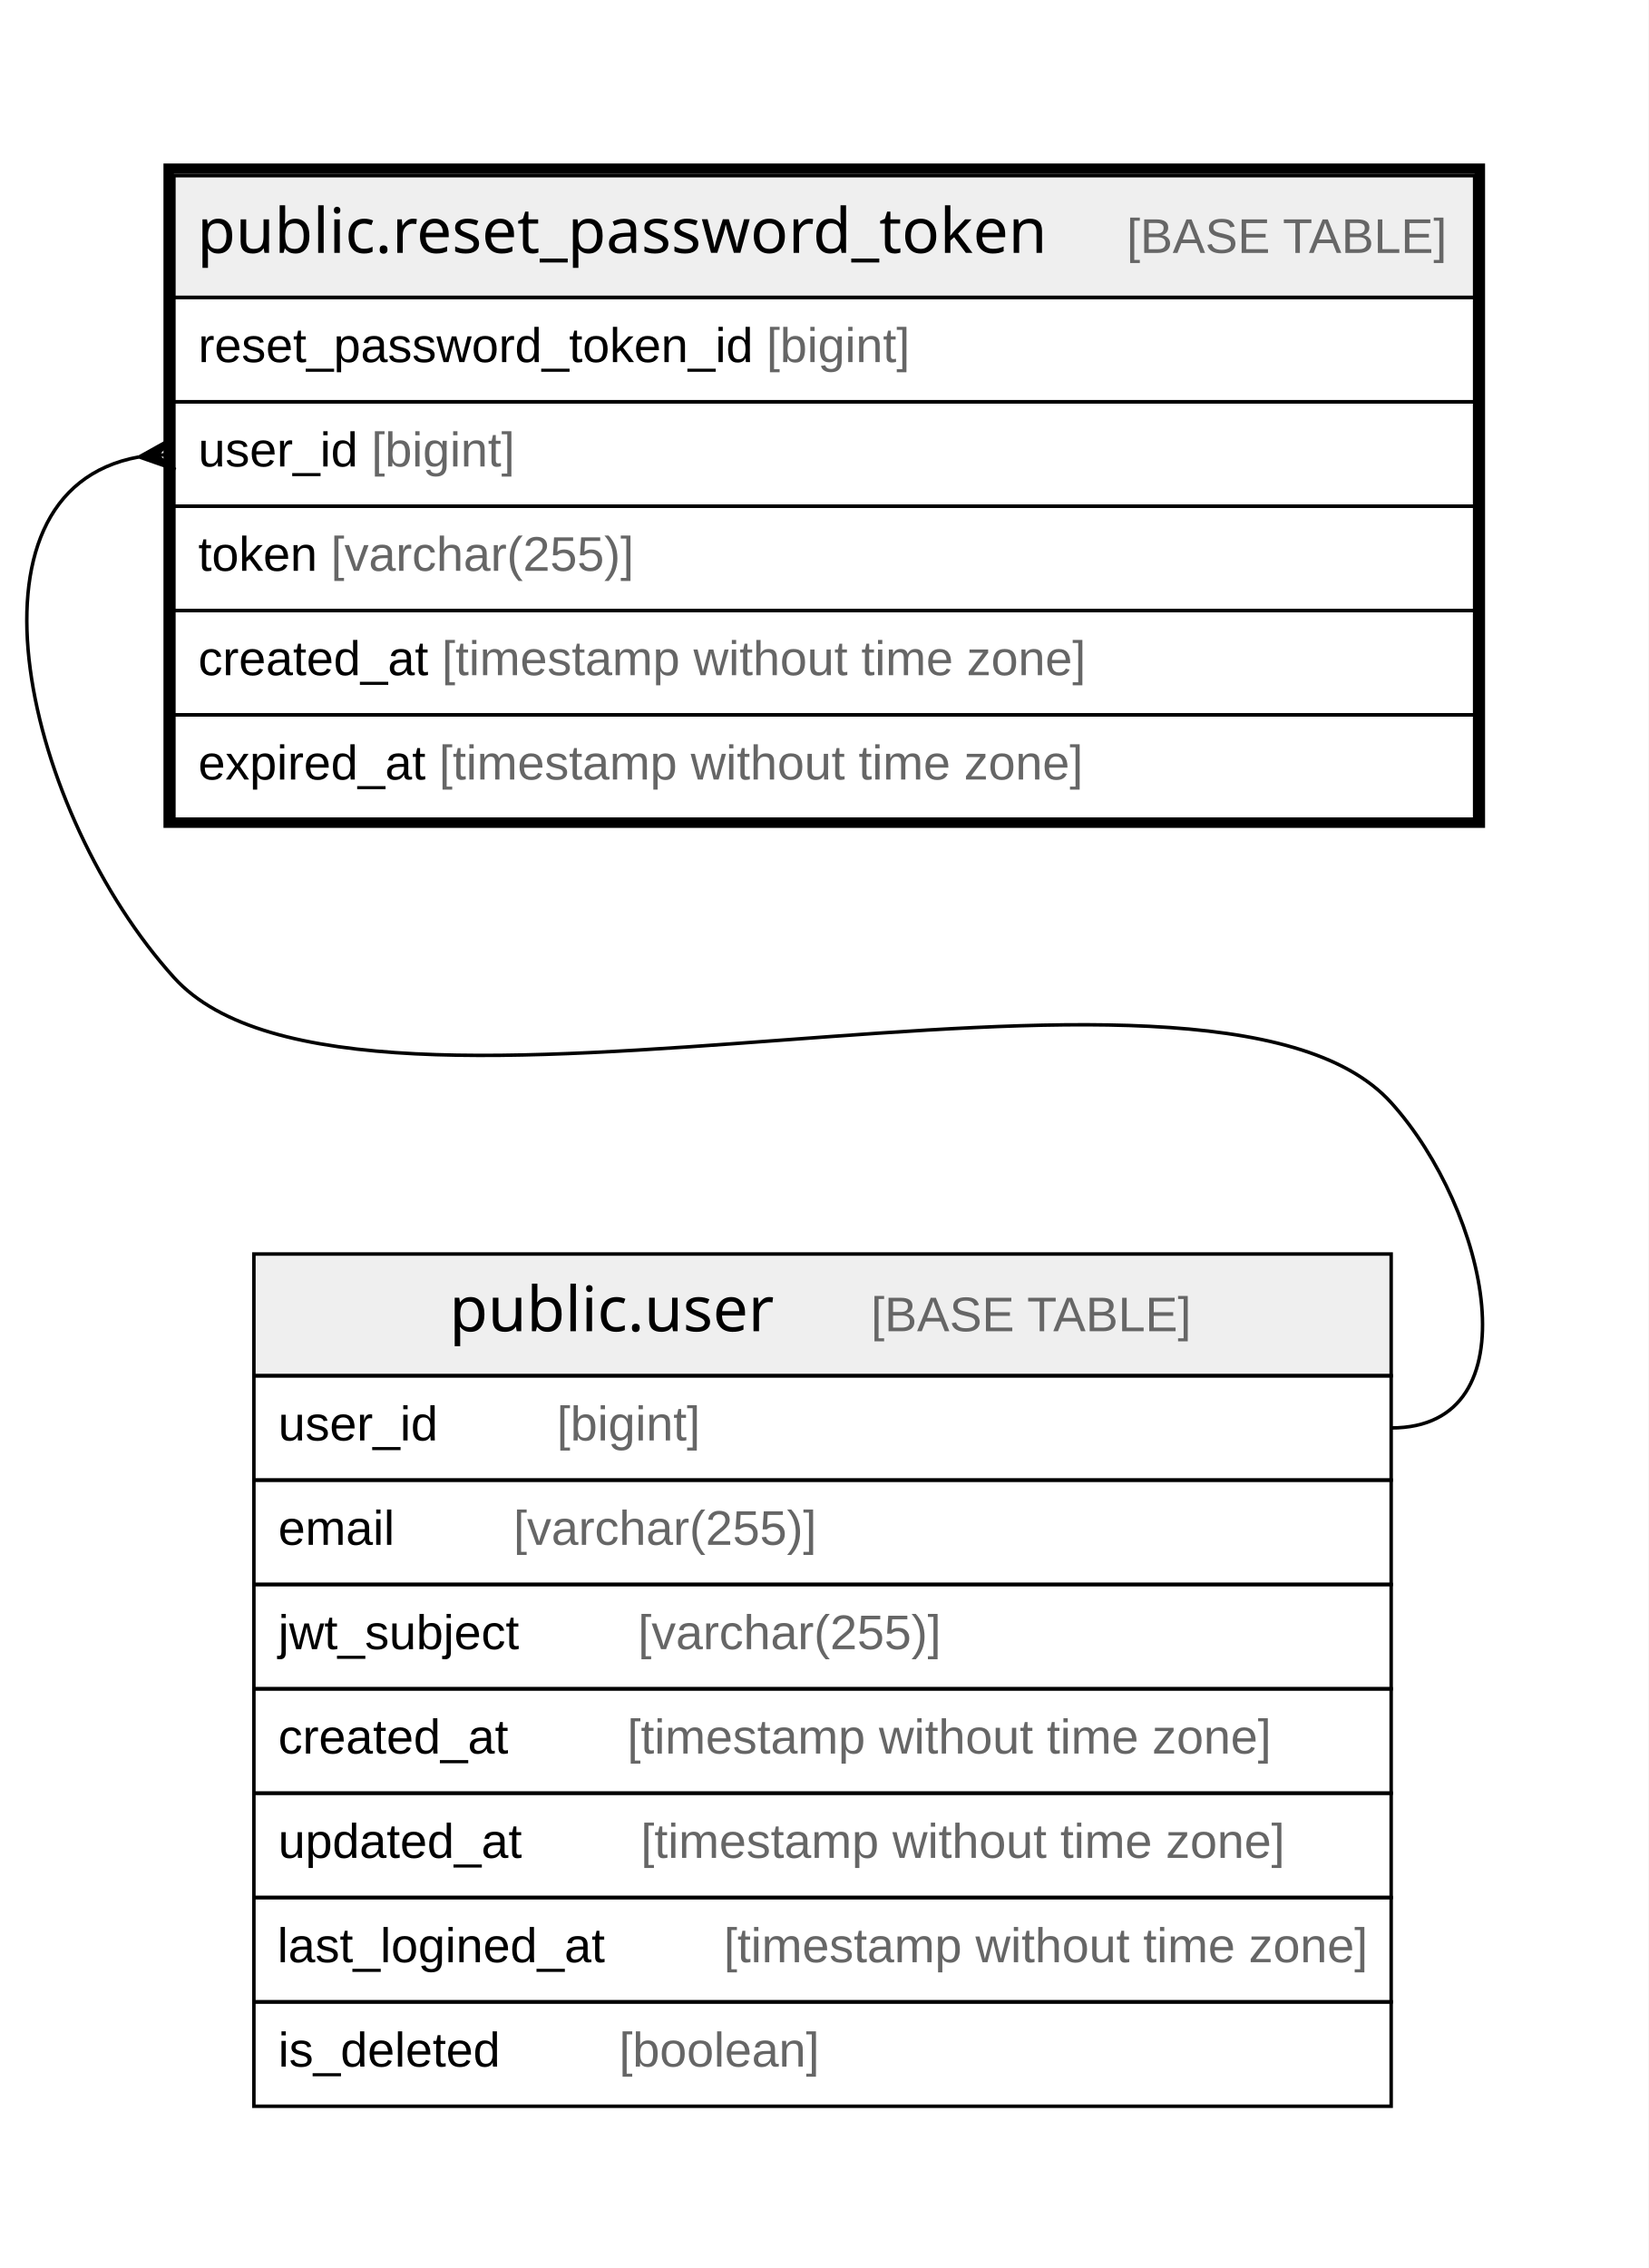
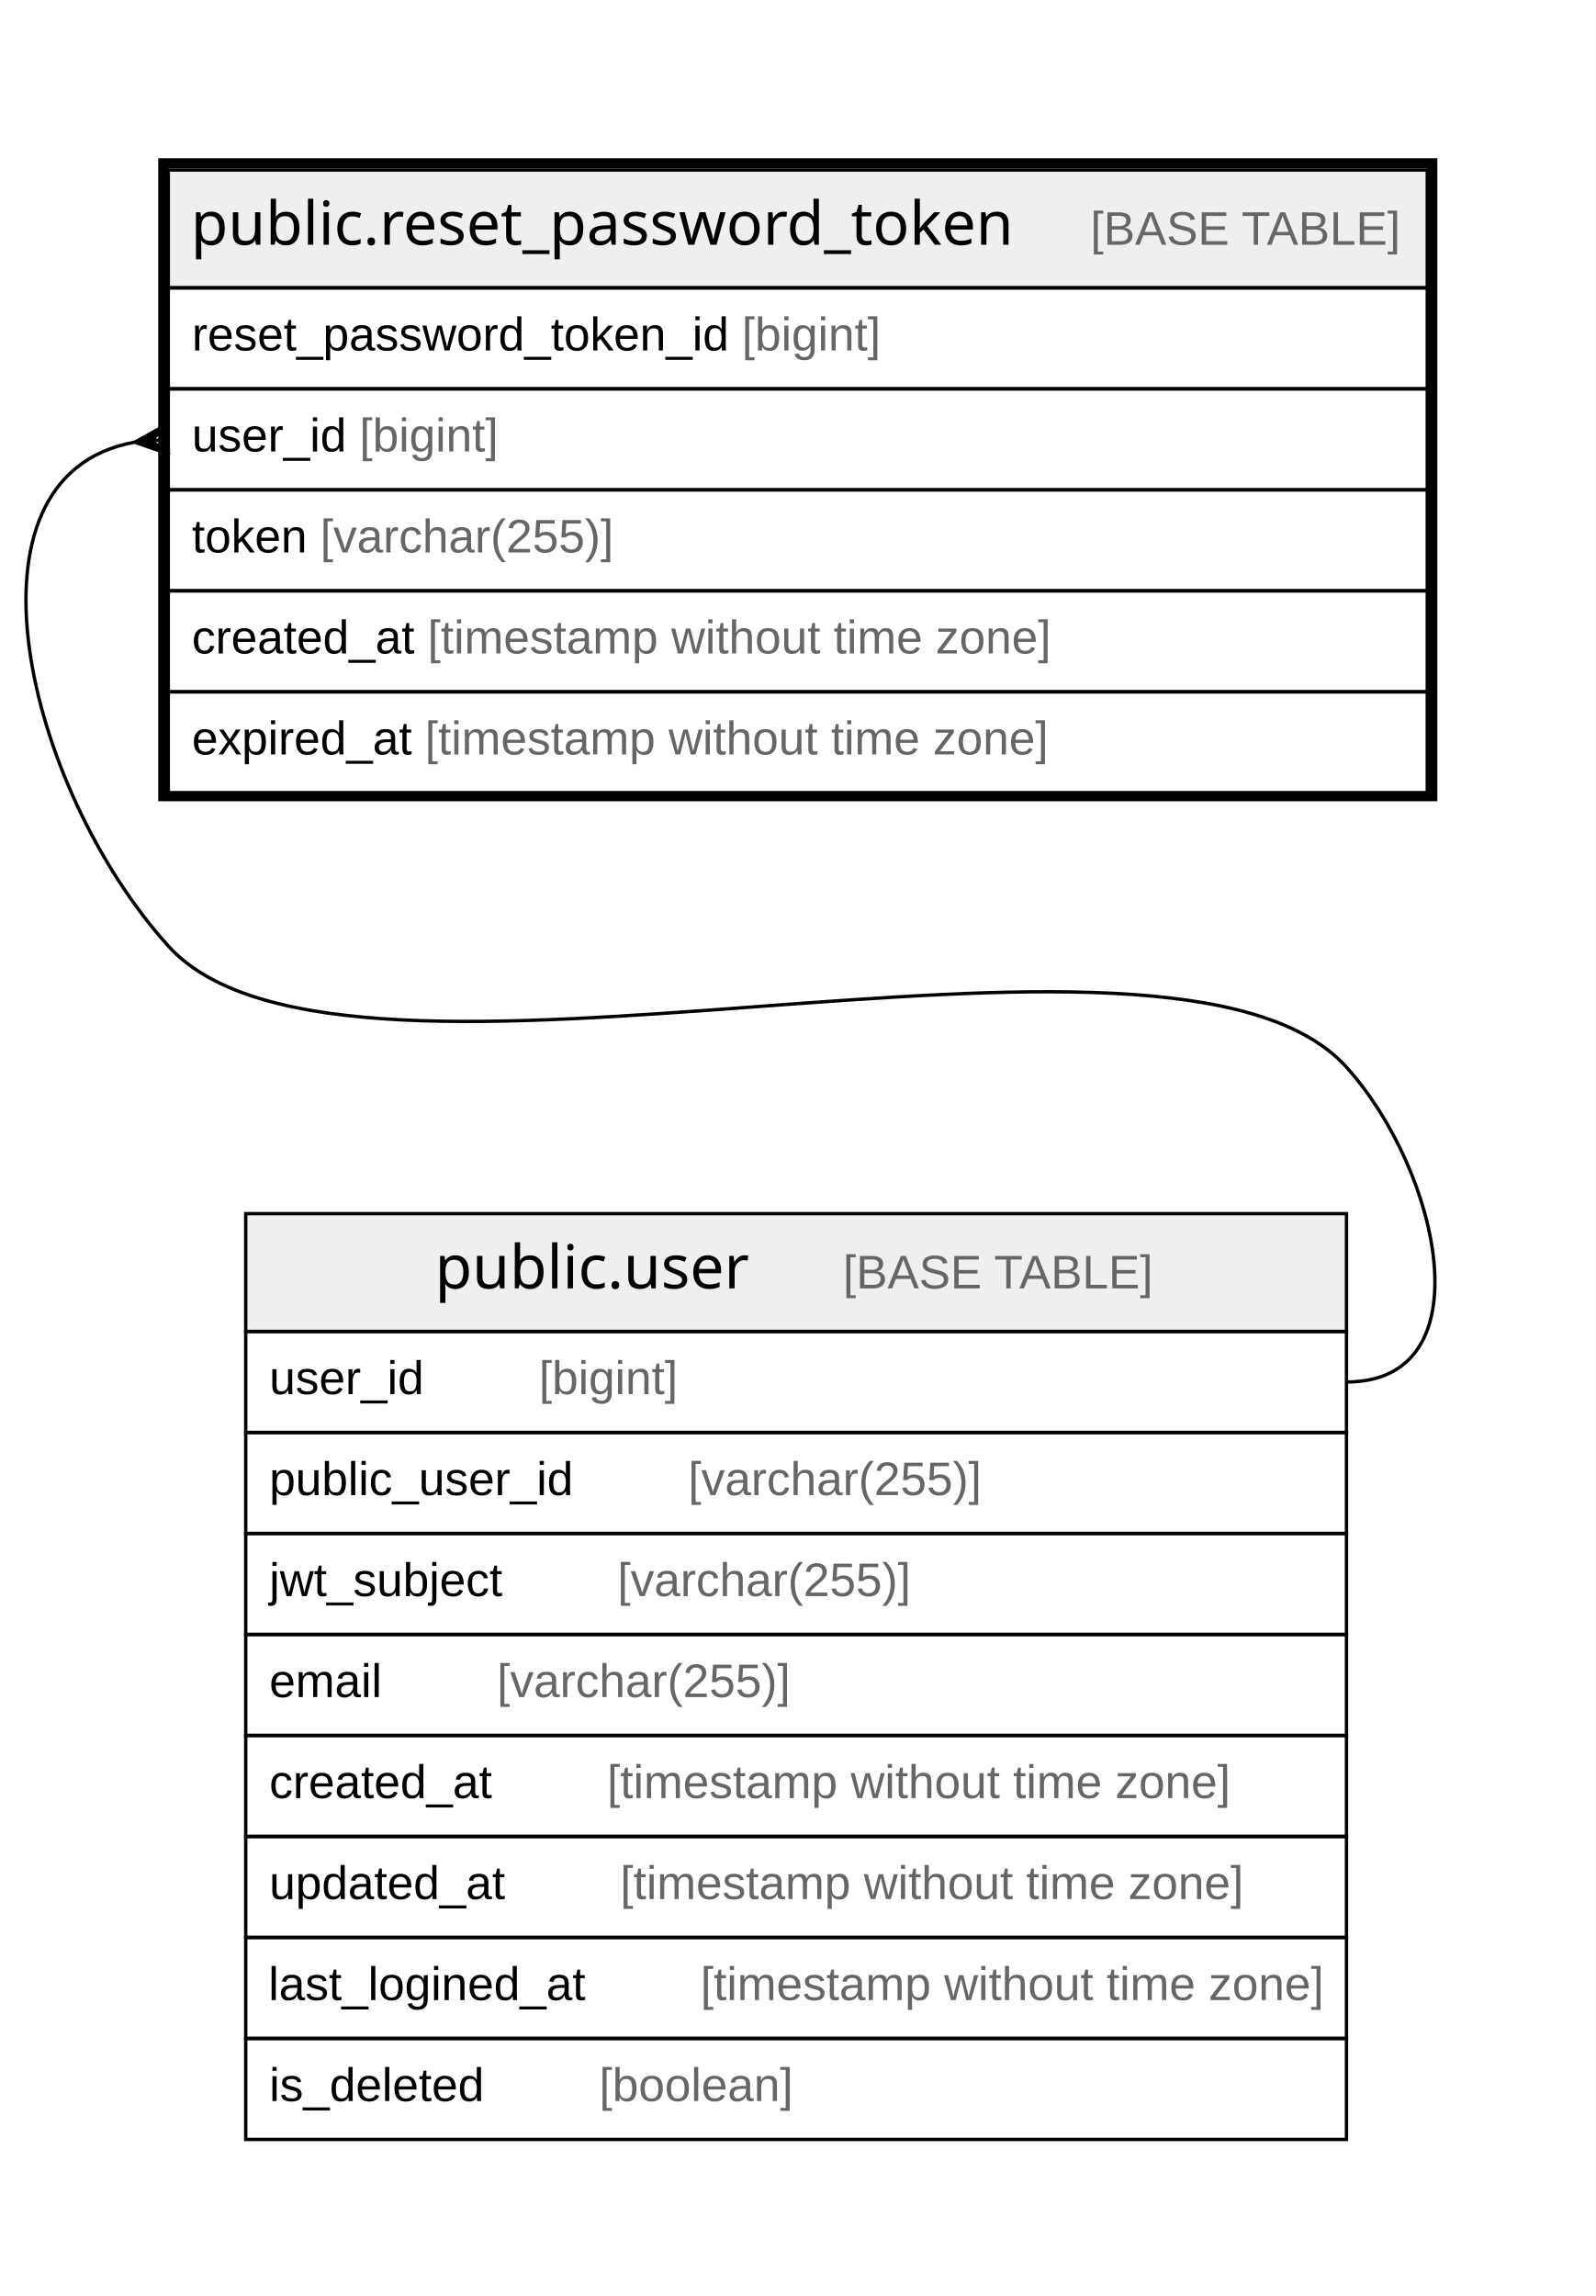
- <svg xmlns="http://www.w3.org/2000/svg" width="474pt" height="652pt" viewBox="0.00 0.00 474.00 652.00">
-   <g id="graph0" class="graph" transform="scale(1 1) rotate(0) translate(4 648)">
-     <polygon fill="#ffffff" stroke="transparent" points="-4,4 -4,-648 470,-648 470,4 -4,4" />
+ <svg xmlns="http://www.w3.org/2000/svg" width="474pt" height="682pt" viewBox="0.00 0.00 474.00 682.00">
+   <g id="graph0" class="graph" transform="scale(1 1) rotate(0) translate(4 678)">
+     <polygon fill="#ffffff" stroke="transparent" points="-4,4 -4,-678 470,-678 470,4 -4,4" />
    <g id="node1" class="node">
-       <polygon fill="#efefef" stroke="transparent" points="46,-562.5 46,-597.5 420,-597.5 420,-562.5 46,-562.5" />
-       <polygon fill="none" stroke="#000000" points="46,-562.5 46,-597.5 420,-597.5 420,-562.5 46,-562.5" />
-       <text text-anchor="start" x="52.686" y="-575.3" font-family="Arial Bold" font-size="18.00" fill="#000000">public.reset_password_token</text>
-       <text text-anchor="start" x="285.746" y="-575.3" font-family="Arial" font-size="14.00" fill="#000000">    </text>
-       <text text-anchor="start" x="319.951" y="-575.3" font-family="Arial" font-size="14.00" fill="#666666">[BASE TABLE]</text>
+       <polygon fill="#efefef" stroke="transparent" points="46,-592.5 46,-627.5 420,-627.5 420,-592.5 46,-592.5" />
+       <polygon fill="none" stroke="#000000" points="46,-592.5 46,-627.5 420,-627.5 420,-592.5 46,-592.5" />
+       <text text-anchor="start" x="52.686" y="-605.3" font-family="Arial Bold" font-size="18.00" fill="#000000">public.reset_password_token</text>
+       <text text-anchor="start" x="285.746" y="-605.3" font-family="Arial" font-size="14.00" fill="#000000">    </text>
+       <text text-anchor="start" x="319.951" y="-605.3" font-family="Arial" font-size="14.00" fill="#666666">[BASE TABLE]</text>
+       <polygon fill="none" stroke="#000000" points="46,-562.5 46,-592.5 420,-592.5 420,-562.5 46,-562.5" />
+       <text text-anchor="start" x="53" y="-573.9" font-family="Arial" font-size="14.00" fill="#000000">reset_password_token_id </text>
+       <text text-anchor="start" x="216.38" y="-573.9" font-family="Arial" font-size="14.00" fill="#666666">[bigint]</text>
      <polygon fill="none" stroke="#000000" points="46,-532.5 46,-562.5 420,-562.5 420,-532.5 46,-532.5" />
-       <text text-anchor="start" x="53" y="-543.9" font-family="Arial" font-size="14.00" fill="#000000">reset_password_token_id </text>
-       <text text-anchor="start" x="216.38" y="-543.9" font-family="Arial" font-size="14.00" fill="#666666">[bigint]</text>
+       <text text-anchor="start" x="53" y="-543.9" font-family="Arial" font-size="14.00" fill="#000000">user_id </text>
+       <text text-anchor="start" x="102.788" y="-543.9" font-family="Arial" font-size="14.00" fill="#666666">[bigint]</text>
      <polygon fill="none" stroke="#000000" points="46,-502.5 46,-532.5 420,-532.5 420,-502.5 46,-502.5" />
-       <text text-anchor="start" x="53" y="-513.9" font-family="Arial" font-size="14.00" fill="#000000">user_id </text>
-       <text text-anchor="start" x="102.788" y="-513.9" font-family="Arial" font-size="14.00" fill="#666666">[bigint]</text>
+       <text text-anchor="start" x="53" y="-513.9" font-family="Arial" font-size="14.00" fill="#000000">token </text>
+       <text text-anchor="start" x="91.129" y="-513.9" font-family="Arial" font-size="14.00" fill="#666666">[varchar(255)]</text>
      <polygon fill="none" stroke="#000000" points="46,-472.5 46,-502.5 420,-502.5 420,-472.5 46,-472.5" />
-       <text text-anchor="start" x="53" y="-483.9" font-family="Arial" font-size="14.00" fill="#000000">token </text>
-       <text text-anchor="start" x="91.129" y="-483.9" font-family="Arial" font-size="14.00" fill="#666666">[varchar(255)]</text>
+       <text text-anchor="start" x="53" y="-483.9" font-family="Arial" font-size="14.00" fill="#000000">created_at </text>
+       <text text-anchor="start" x="123.028" y="-483.9" font-family="Arial" font-size="14.00" fill="#666666">[timestamp without time zone]</text>
      <polygon fill="none" stroke="#000000" points="46,-442.5 46,-472.5 420,-472.5 420,-442.5 46,-442.5" />
-       <text text-anchor="start" x="53" y="-453.9" font-family="Arial" font-size="14.00" fill="#000000">created_at </text>
-       <text text-anchor="start" x="123.028" y="-453.9" font-family="Arial" font-size="14.00" fill="#666666">[timestamp without time zone]</text>
-       <polygon fill="none" stroke="#000000" points="46,-412.5 46,-442.5 420,-442.5 420,-412.5 46,-412.5" />
-       <text text-anchor="start" x="53" y="-423.9" font-family="Arial" font-size="14.00" fill="#000000">expired_at </text>
-       <text text-anchor="start" x="122.244" y="-423.9" font-family="Arial" font-size="14.00" fill="#666666">[timestamp without time zone]</text>
-       <polygon fill="none" stroke="#000000" stroke-width="3" points="44.5,-411.5 44.5,-599.5 421.5,-599.5 421.5,-411.5 44.5,-411.5" />
+       <text text-anchor="start" x="53" y="-453.9" font-family="Arial" font-size="14.00" fill="#000000">expired_at </text>
+       <text text-anchor="start" x="122.244" y="-453.9" font-family="Arial" font-size="14.00" fill="#666666">[timestamp without time zone]</text>
+       <polygon fill="none" stroke="#000000" stroke-width="3" points="44.5,-441.5 44.5,-629.5 421.5,-629.5 421.5,-441.5 44.5,-441.5" />
    </g>
    <g id="node2" class="node">
-       <polygon fill="#efefef" stroke="transparent" points="69,-252.5 69,-287.5 396,-287.5 396,-252.5 69,-252.5" />
-       <polygon fill="none" stroke="#000000" points="69,-252.5 69,-287.5 396,-287.5 396,-252.5 69,-252.5" />
-       <text text-anchor="start" x="125.209" y="-265.3" font-family="Arial Bold" font-size="18.00" fill="#000000">public.user</text>
-       <text text-anchor="start" x="212.223" y="-265.3" font-family="Arial" font-size="14.00" fill="#000000">    </text>
-       <text text-anchor="start" x="246.428" y="-265.3" font-family="Arial" font-size="14.00" fill="#666666">[BASE TABLE]</text>
+       <polygon fill="#efefef" stroke="transparent" points="69,-282.5 69,-317.5 396,-317.5 396,-282.5 69,-282.5" />
+       <polygon fill="none" stroke="#000000" points="69,-282.5 69,-317.5 396,-317.5 396,-282.5 69,-282.5" />
+       <text text-anchor="start" x="125.209" y="-295.3" font-family="Arial Bold" font-size="18.00" fill="#000000">public.user</text>
+       <text text-anchor="start" x="212.223" y="-295.3" font-family="Arial" font-size="14.00" fill="#000000">    </text>
+       <text text-anchor="start" x="246.428" y="-295.3" font-family="Arial" font-size="14.00" fill="#666666">[BASE TABLE]</text>
+       <polygon fill="none" stroke="#000000" points="69,-252.5 69,-282.5 396,-282.5 396,-252.5 69,-252.5" />
+       <text text-anchor="start" x="76" y="-263.9" font-family="Arial" font-size="14.00" fill="#000000">user_id    </text>
+       <text text-anchor="start" x="156.102" y="-263.9" font-family="Arial" font-size="14.00" fill="#666666">[bigint]</text>
      <polygon fill="none" stroke="#000000" points="69,-222.5 69,-252.5 396,-252.5 396,-222.5 69,-222.5" />
-       <text text-anchor="start" x="76" y="-233.9" font-family="Arial" font-size="14.00" fill="#000000">user_id    </text>
-       <text text-anchor="start" x="156.102" y="-233.9" font-family="Arial" font-size="14.00" fill="#666666">[bigint]</text>
+       <text text-anchor="start" x="76" y="-233.9" font-family="Arial" font-size="14.00" fill="#000000">public_user_id    </text>
+       <text text-anchor="start" x="200.446" y="-233.9" font-family="Arial" font-size="14.00" fill="#666666">[varchar(255)]</text>
      <polygon fill="none" stroke="#000000" points="69,-192.5 69,-222.5 396,-222.5 396,-192.5 69,-192.5" />
-       <text text-anchor="start" x="76" y="-203.9" font-family="Arial" font-size="14.00" fill="#000000">email    </text>
-       <text text-anchor="start" x="143.644" y="-203.9" font-family="Arial" font-size="14.00" fill="#666666">[varchar(255)]</text>
+       <text text-anchor="start" x="76" y="-203.9" font-family="Arial" font-size="14.00" fill="#000000">jwt_subject    </text>
+       <text text-anchor="start" x="179.436" y="-203.9" font-family="Arial" font-size="14.00" fill="#666666">[varchar(255)]</text>
      <polygon fill="none" stroke="#000000" points="69,-162.5 69,-192.5 396,-192.5 396,-162.5 69,-162.5" />
-       <text text-anchor="start" x="76" y="-173.9" font-family="Arial" font-size="14.00" fill="#000000">jwt_subject    </text>
-       <text text-anchor="start" x="179.436" y="-173.9" font-family="Arial" font-size="14.00" fill="#666666">[varchar(255)]</text>
+       <text text-anchor="start" x="76" y="-173.9" font-family="Arial" font-size="14.00" fill="#000000">email    </text>
+       <text text-anchor="start" x="143.644" y="-173.9" font-family="Arial" font-size="14.00" fill="#666666">[varchar(255)]</text>
      <polygon fill="none" stroke="#000000" points="69,-132.5 69,-162.5 396,-162.5 396,-132.5 69,-132.5" />
      <text text-anchor="start" x="76" y="-143.9" font-family="Arial" font-size="14.00" fill="#000000">created_at    </text>
      <text text-anchor="start" x="176.342" y="-143.9" font-family="Arial" font-size="14.00" fill="#666666">[timestamp without time zone]</text>
      <polygon fill="none" stroke="#000000" points="69,-102.5 69,-132.5 396,-132.5 396,-102.5 69,-102.5" />
      <text text-anchor="start" x="76" y="-113.9" font-family="Arial" font-size="14.00" fill="#000000">updated_at    </text>
      <text text-anchor="start" x="180.247" y="-113.9" font-family="Arial" font-size="14.00" fill="#666666">[timestamp without time zone]</text>
      <polygon fill="none" stroke="#000000" points="69,-72.5 69,-102.5 396,-102.5 396,-72.5 69,-72.5" />
      <text text-anchor="start" x="75.755" y="-83.9" font-family="Arial" font-size="14.00" fill="#000000">last_logined_at    </text>
      <text text-anchor="start" x="204.105" y="-83.9" font-family="Arial" font-size="14.00" fill="#666666">[timestamp without time zone]</text>
      <polygon fill="none" stroke="#000000" points="69,-42.5 69,-72.5 396,-72.5 396,-42.5 69,-42.5" />
      <text text-anchor="start" x="76" y="-53.9" font-family="Arial" font-size="14.00" fill="#000000">is_deleted    </text>
      <text text-anchor="start" x="174.004" y="-53.9" font-family="Arial" font-size="14.00" fill="#666666">[boolean]</text>
    </g>
    <g id="edge1" class="edge">
-       <path fill="none" stroke="#000000" d="M35.813,-516.62C-18.406,-506.623 3.638,-413.943 46,-367 98.383,-308.953 343.617,-389.047 396,-331 423.84,-300.149 437.556,-237.5 396,-237.5" />
-       <polygon fill="#000000" stroke="#000000" points="36.037,-516.639 45.613,-521.983 41.019,-517.07 46,-517.5 46,-517.5 46,-517.5 41.019,-517.07 46.387,-513.017 36.037,-516.639 36.037,-516.639" />
+       <path fill="none" stroke="#000000" d="M35.813,-546.62C-18.406,-536.624 3.638,-443.943 46,-397 98.383,-338.953 343.617,-419.047 396,-361 423.84,-330.149 437.556,-267.5 396,-267.5" />
+       <polygon fill="#000000" stroke="#000000" points="36.037,-546.639 45.613,-551.983 41.019,-547.07 46,-547.5 46,-547.5 46,-547.5 41.019,-547.07 46.387,-543.017 36.037,-546.639 36.037,-546.639" />
    </g>
  </g>
</svg>
